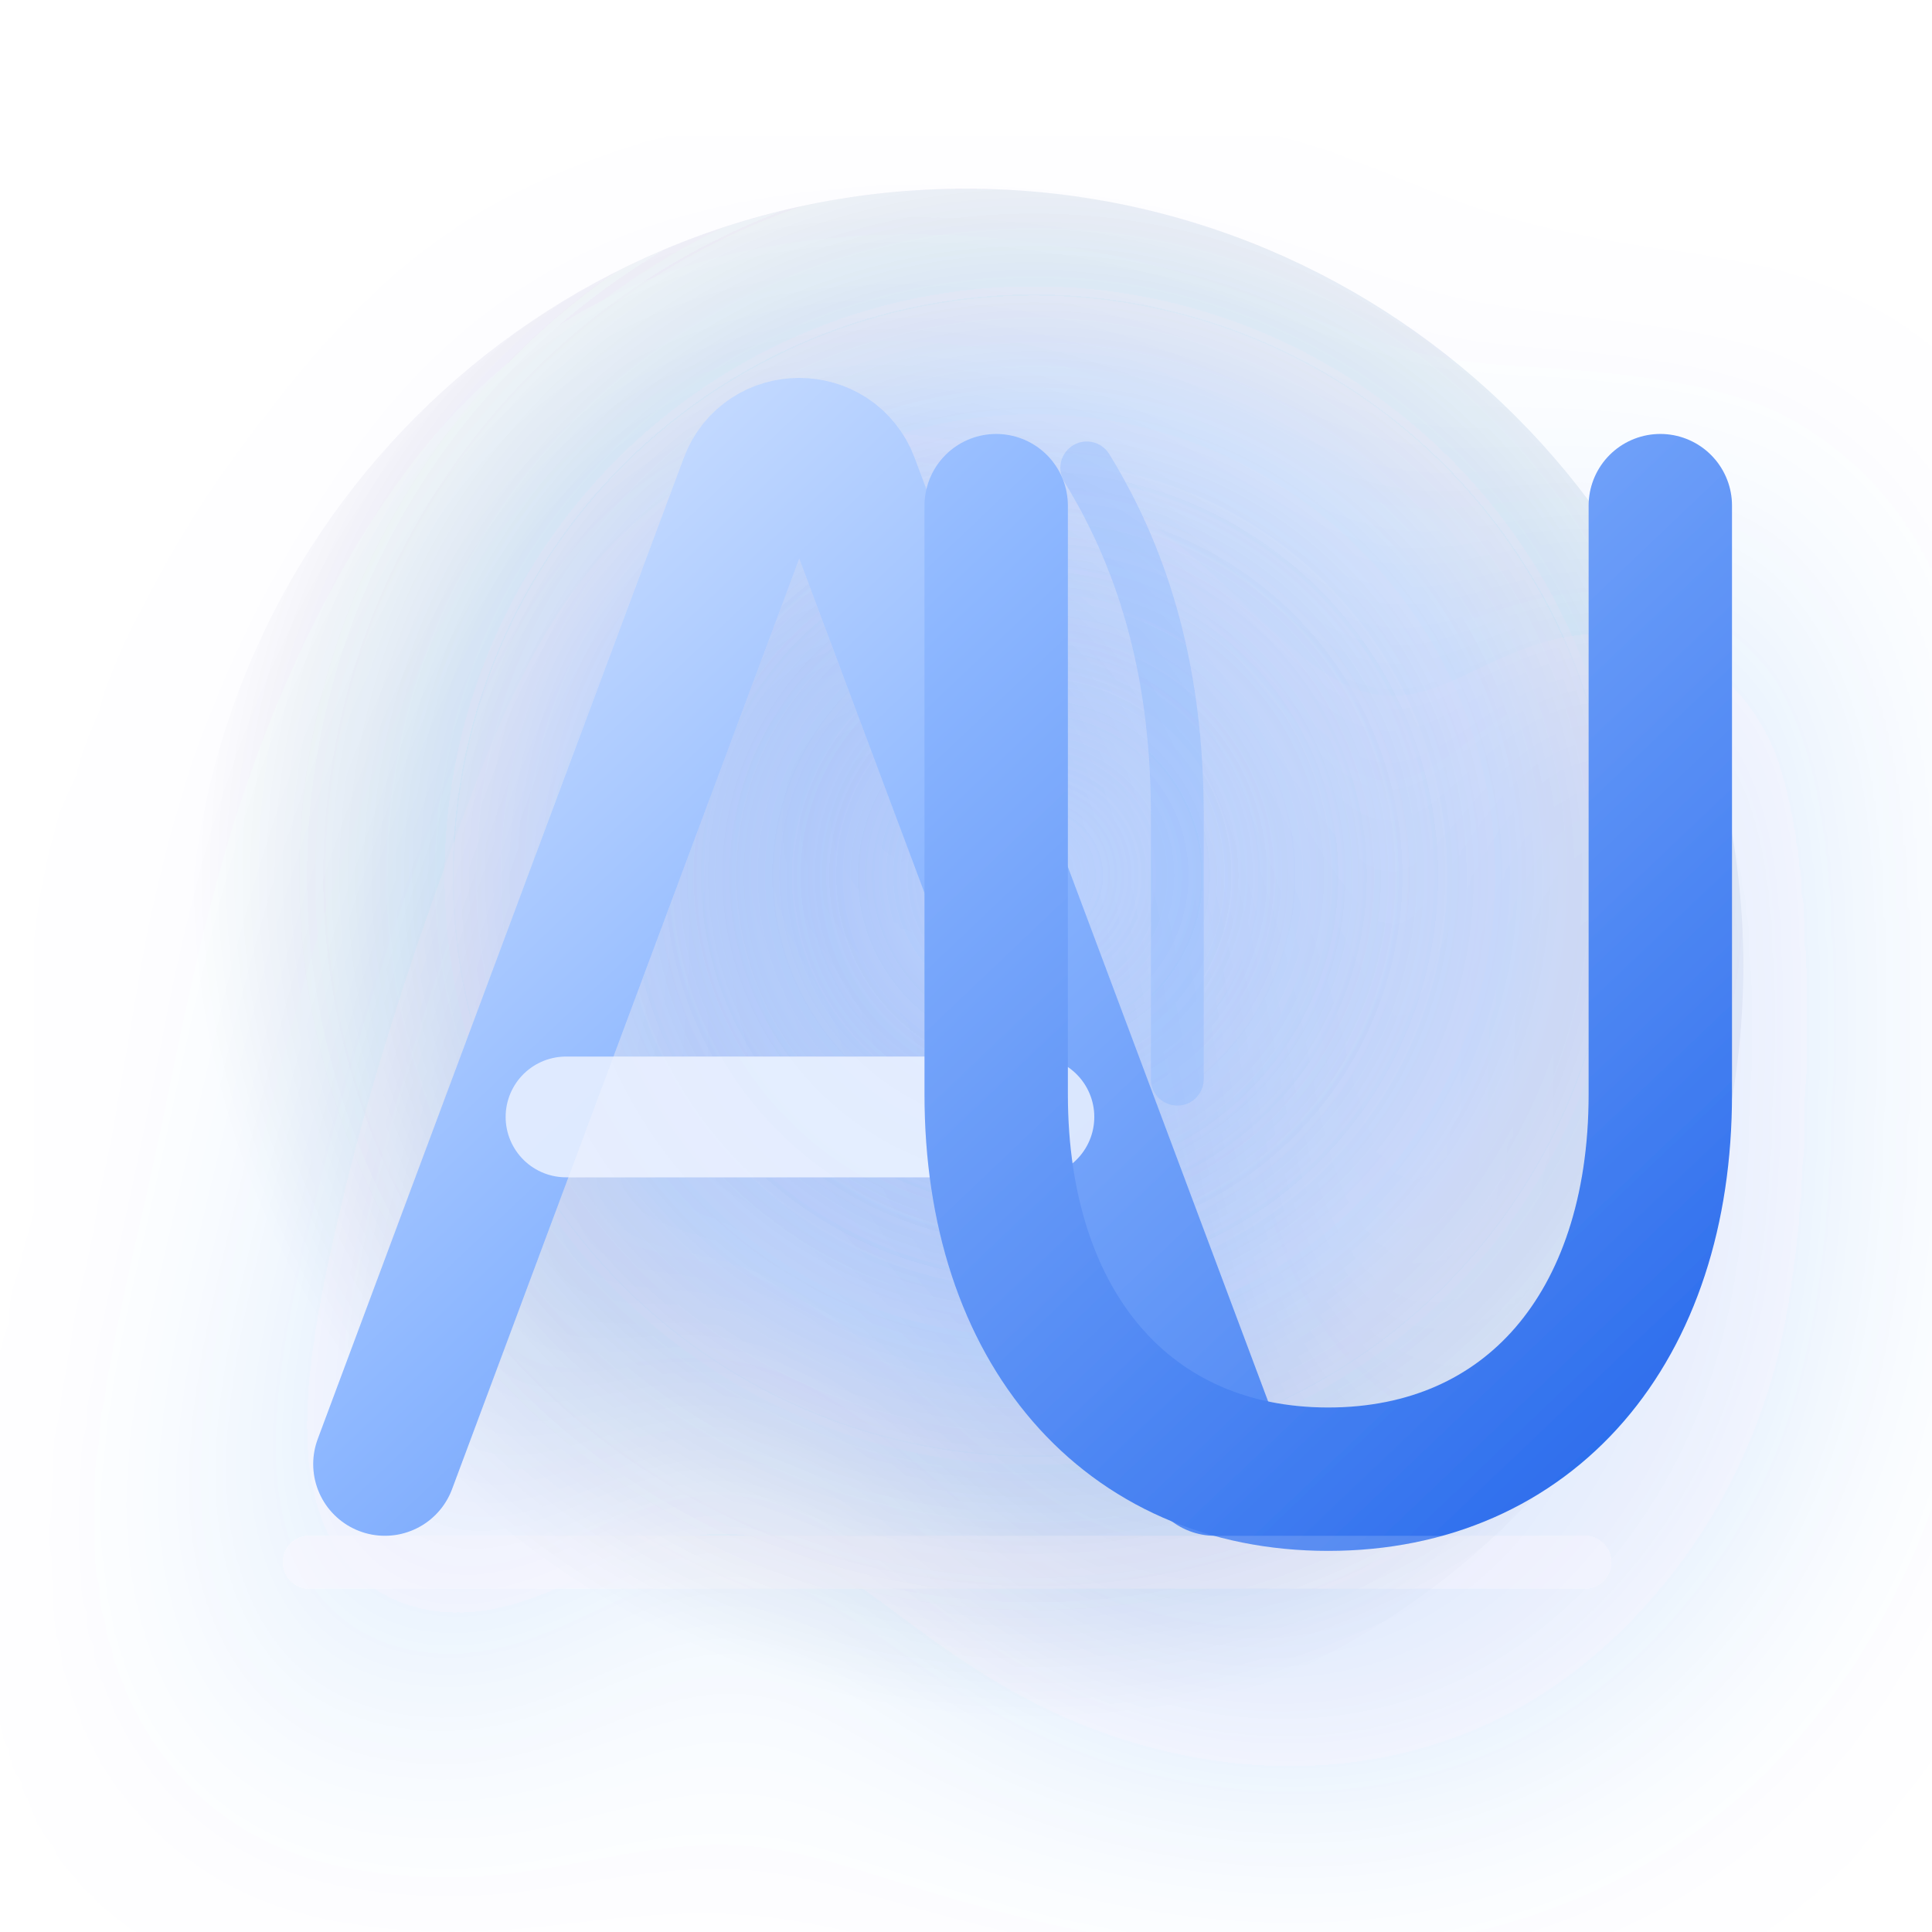
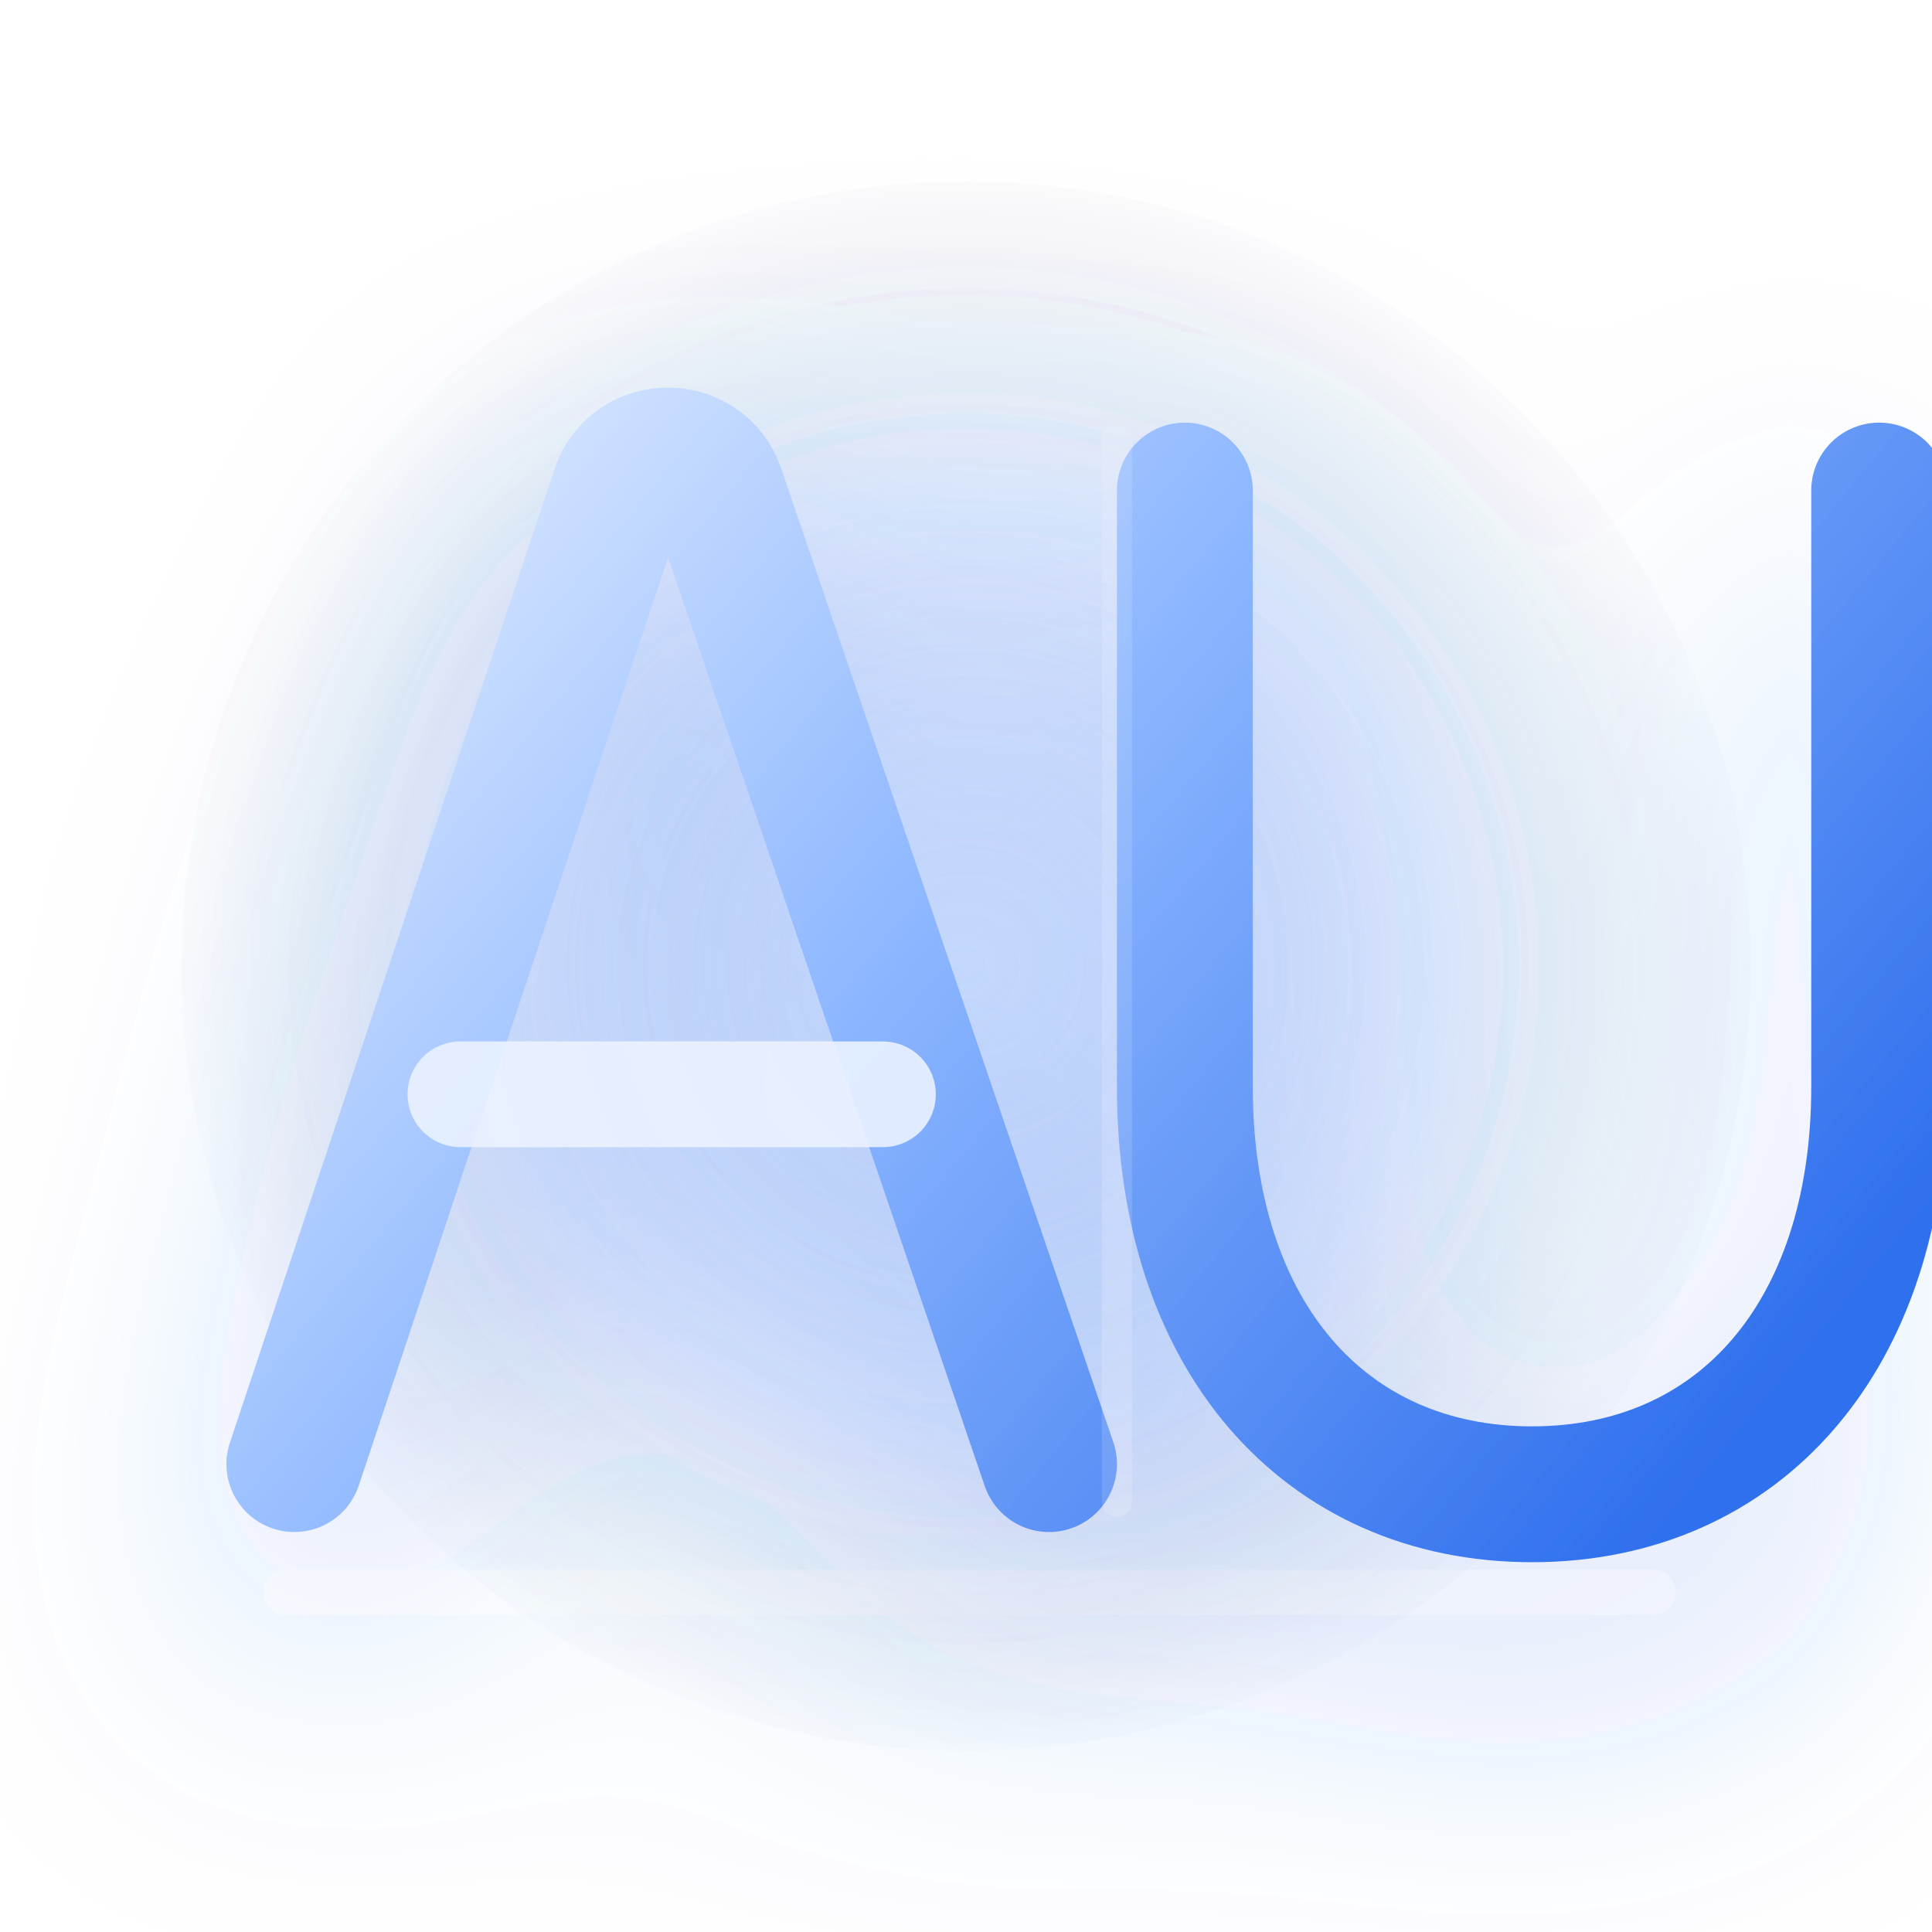
<svg xmlns="http://www.w3.org/2000/svg" width="256" height="256" viewBox="0 0 256 256" fill="none">
  <defs>
-     <linearGradient id="au-stroke" x1="42" y1="37" x2="216" y2="220" gradientUnits="userSpaceOnUse">
+     <linearGradient id="au-stroke" x1="37" y1="52" x2="220" y2="203" gradientUnits="userSpaceOnUse">
      <stop offset="0" stop-color="#EAF2FF" />
-       <stop offset="0.45" stop-color="#8DB7FF" />
+       <stop offset="0.46" stop-color="#8DB7FF" />
      <stop offset="1" stop-color="#2F6FED" />
    </linearGradient>
-     <radialGradient id="au-glow" cx="0" cy="0" r="1" gradientUnits="userSpaceOnUse" gradientTransform="translate(137 116) rotate(90) scale(112)">
-       <stop stop-color="#8DB7FF" stop-opacity="0.44" />
-       <stop offset="0.56" stop-color="#2F6FED" stop-opacity="0.18" />
+     <radialGradient id="au-glow" cx="0" cy="0" r="1" gradientUnits="userSpaceOnUse" gradientTransform="translate(128 128) rotate(90) scale(108)">
+       <stop stop-color="#8DB7FF" stop-opacity="0.36" />
+       <stop offset="0.58" stop-color="#2F6FED" stop-opacity="0.14" />
      <stop offset="1" stop-color="#061427" stop-opacity="0" />
    </radialGradient>
-     <filter id="soft-shadow" x="-34" y="-34" width="324" height="324" filterUnits="userSpaceOnUse" color-interpolation-filters="sRGB">
-       <feDropShadow dx="0" dy="18" stdDeviation="22" flood-color="#2F6FED" flood-opacity="0.3" />
+     <filter id="au-shadow" x="-32" y="-32" width="320" height="320" filterUnits="userSpaceOnUse" color-interpolation-filters="sRGB">
+       <feDropShadow dx="0" dy="16" stdDeviation="20" flood-color="#2F6FED" flood-opacity="0.28" />
    </filter>
  </defs>
-   <g filter="url(#soft-shadow)">
-     <circle cx="128" cy="128" r="103" fill="url(#au-glow)" />
-     <path d="M51 194L99.5 64C101.7 58.1 110.1 58.1 112.3 64L161 194" stroke="url(#au-stroke)" stroke-width="19" stroke-linecap="round" stroke-linejoin="round" />
-     <path d="M75 148H137" stroke="#EAF2FF" stroke-opacity="0.86" stroke-width="16" stroke-linecap="round" />
-     <path d="M166 67V145C166 176 183.4 196 210 196C236.6 196 254 176 254 145V67" transform="translate(-34 0)" stroke="url(#au-stroke)" stroke-width="19" stroke-linecap="round" stroke-linejoin="round" />
-     <path d="M144 62C152 75 156 90 156 108V143" stroke="#8DB7FF" stroke-opacity="0.42" stroke-width="7" stroke-linecap="round" />
-     <path d="M41 207H210" stroke="#EAF2FF" stroke-opacity="0.18" stroke-width="7" stroke-linecap="round" />
+   <g filter="url(#au-shadow)">
+     <circle cx="128" cy="128" r="104" fill="url(#au-glow)" />
+     <path d="M39 194L82 65C84.1 58.8 92.9 58.8 95 65L139 194" stroke="url(#au-stroke)" stroke-width="18" stroke-linecap="round" stroke-linejoin="round" />
+     <path d="M61 145H117" stroke="#EAF2FF" stroke-opacity="0.9" stroke-width="14" stroke-linecap="round" />
+     <path d="M157 65V144C157 177 175.5 198 203 198C230.5 198 249 177 249 144V65" stroke="url(#au-stroke)" stroke-width="18" stroke-linecap="round" stroke-linejoin="round" />
+     <path d="M148 58V199" stroke="#EAF2FF" stroke-opacity="0.16" stroke-width="4" stroke-linecap="round" />
+     <path d="M38 211H219" stroke="#EAF2FF" stroke-opacity="0.14" stroke-width="6" stroke-linecap="round" />
  </g>
</svg>
